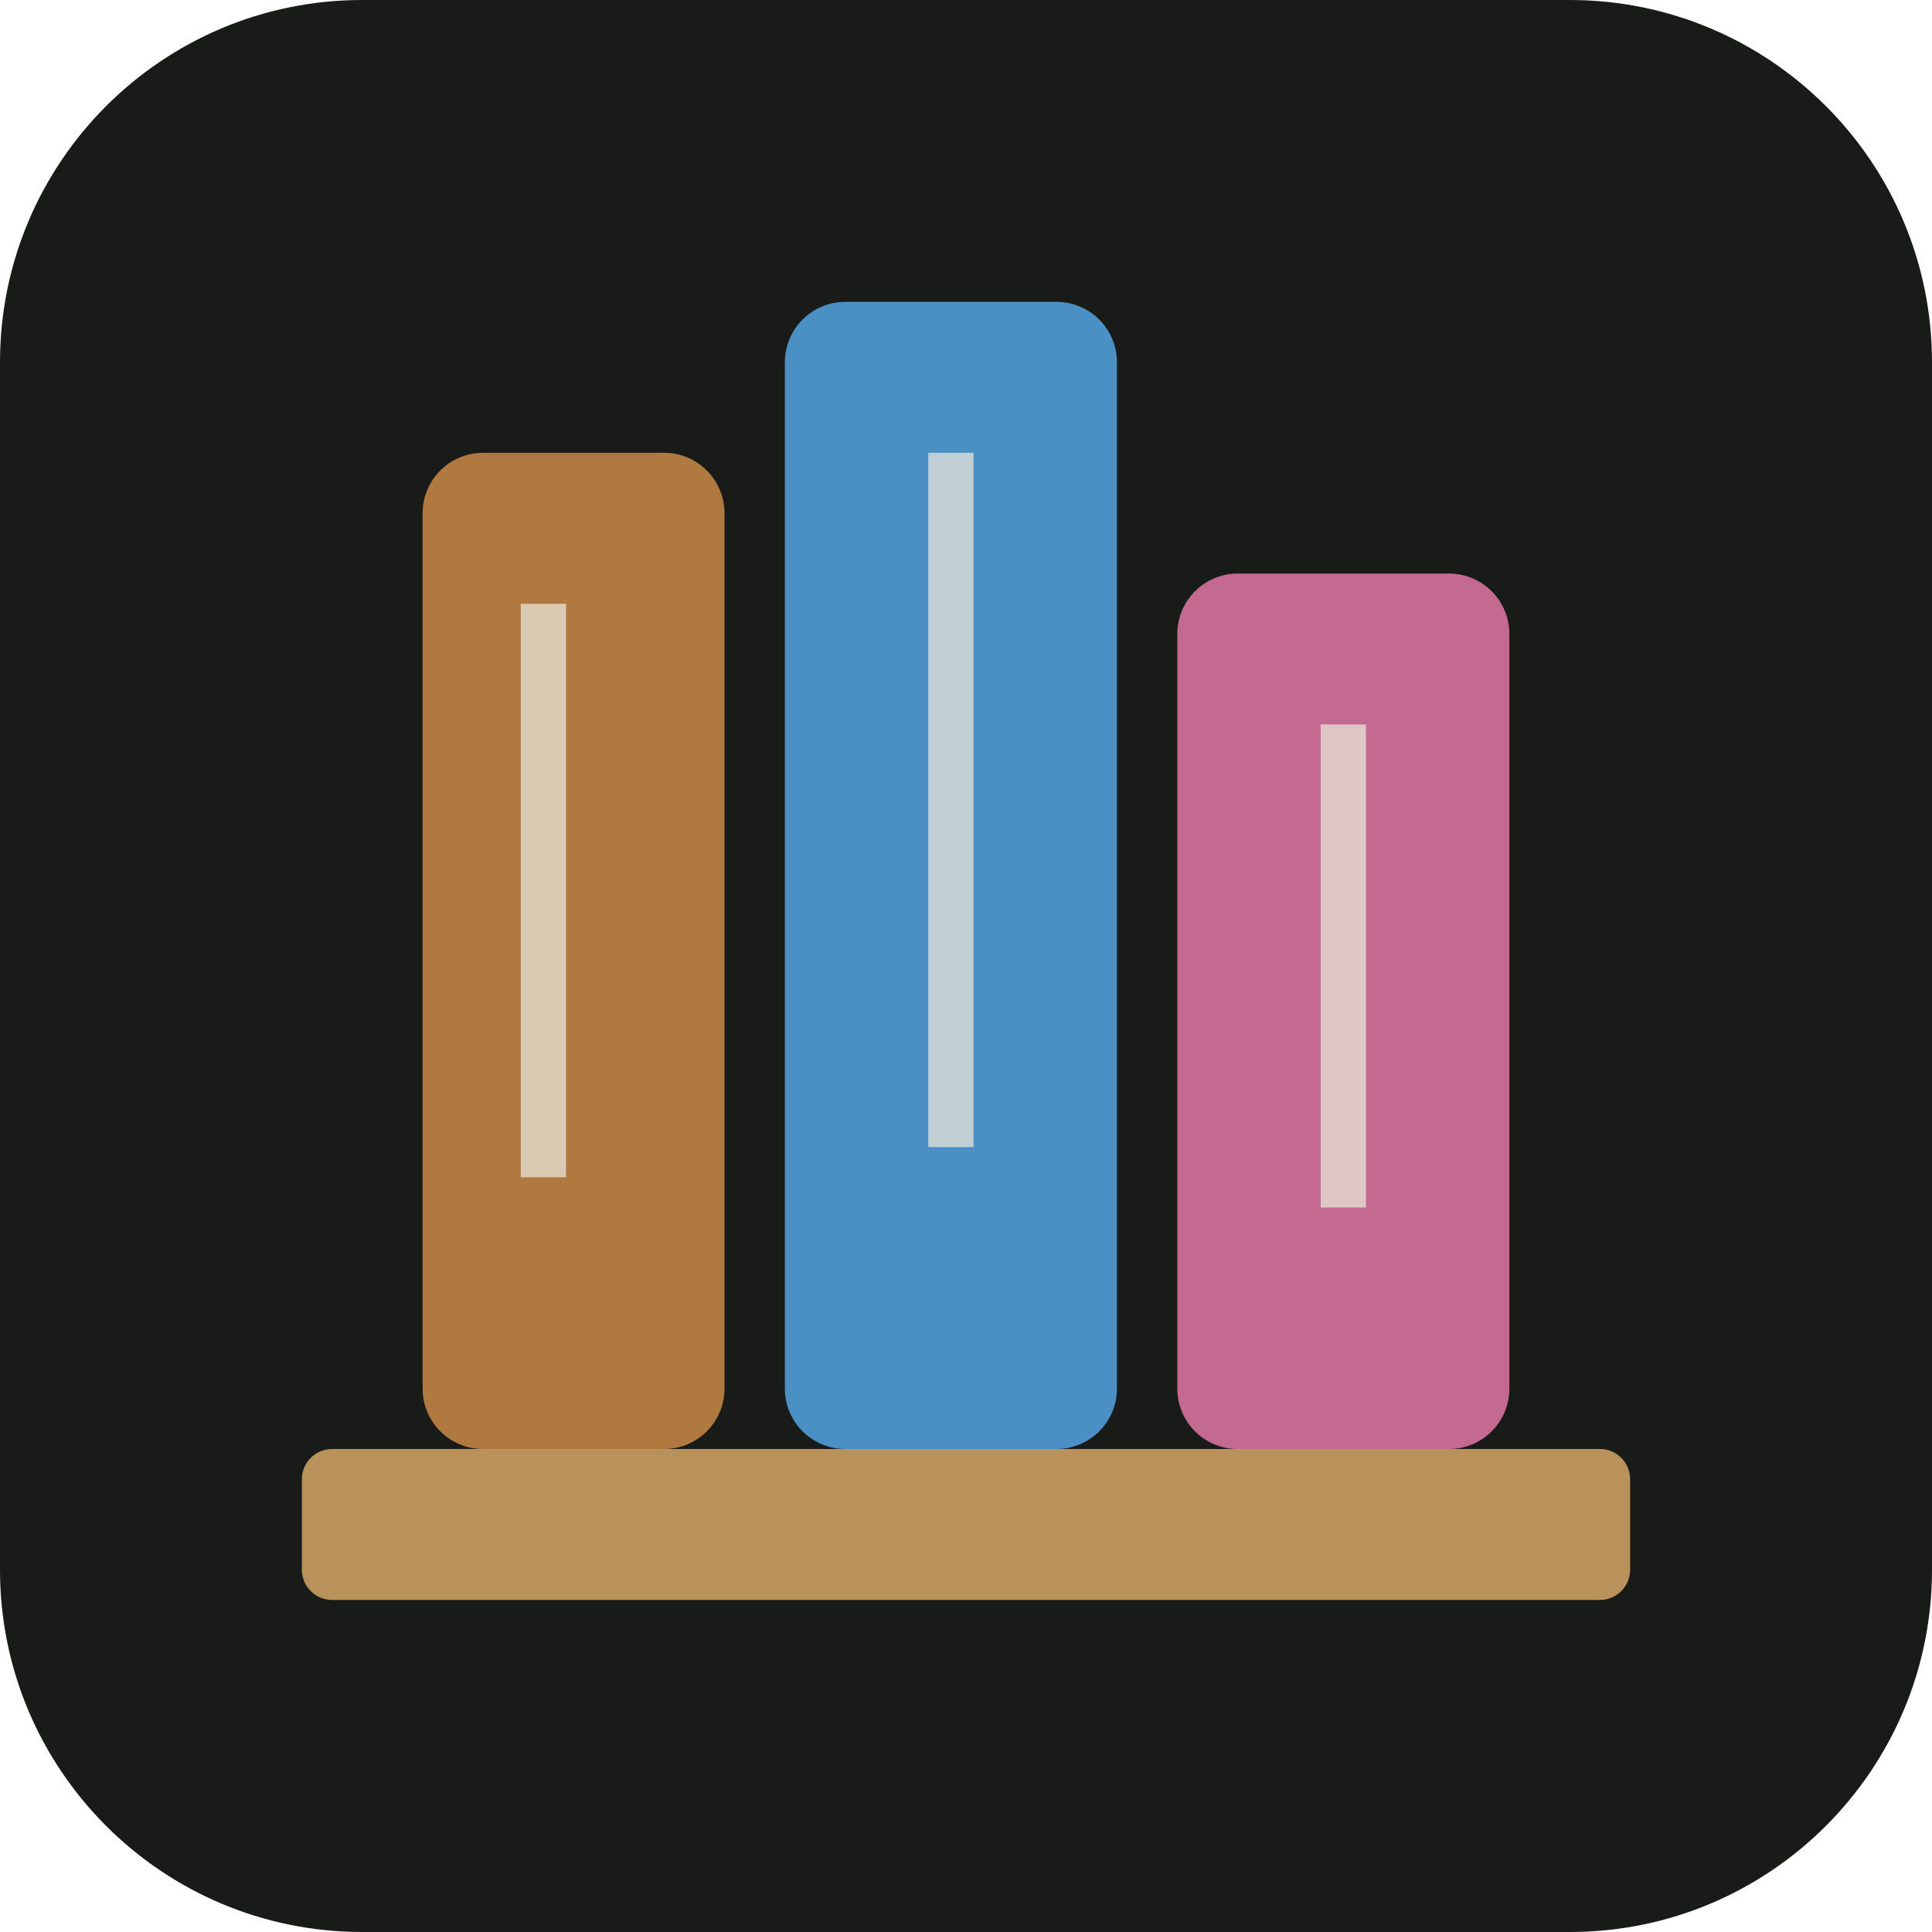
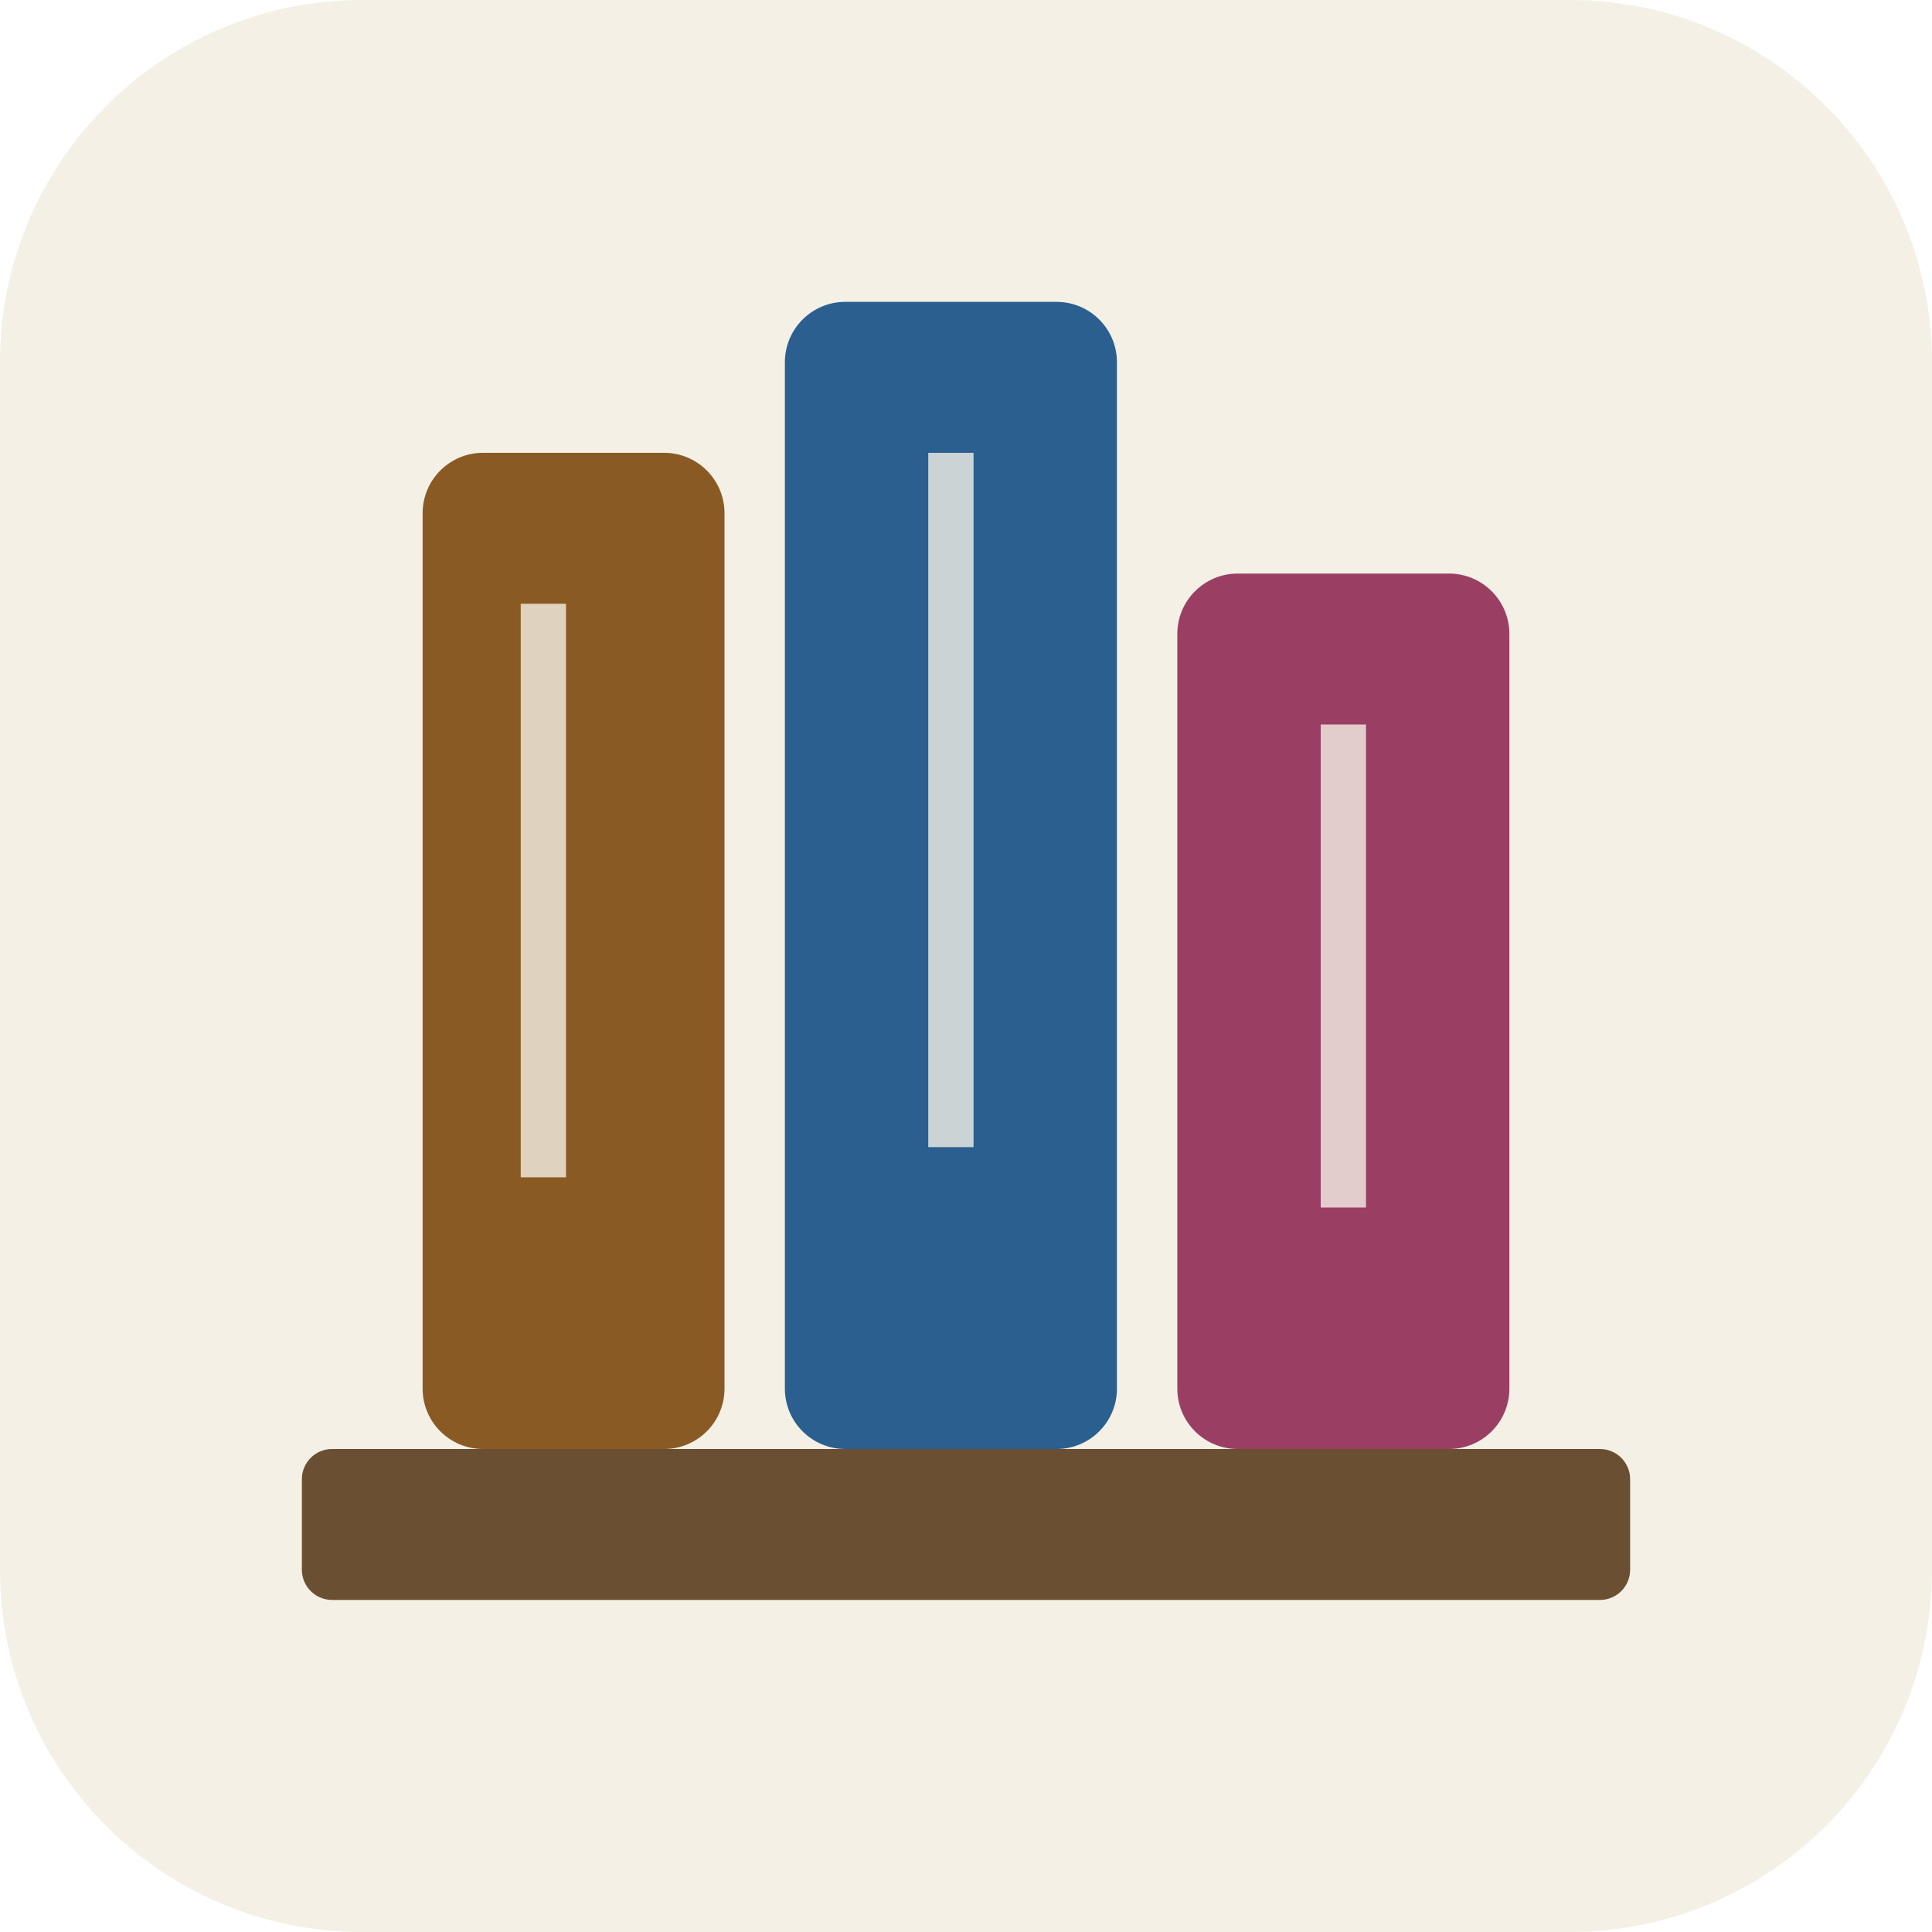
<svg xmlns="http://www.w3.org/2000/svg" viewBox="0 0 64 64">
-   <rect width="64" height="64" rx="12" fill="#191b18" />
-   <rect x="10" y="48" width="44" height="5" rx="1" fill="#b8925a" />
-   <rect x="14" y="15" width="10" height="33" rx="2" fill="#b0793f" />
-   <rect x="26" y="10" width="11" height="38" rx="2" fill="#4a90c4" />
-   <rect x="39" y="19" width="11" height="29" rx="2" fill="#c46a90" />
-   <path d="M18 20v19M31.5 15v23M44.5 24v16" stroke="#e8e4d9" stroke-opacity=".75" stroke-width="1.5" />
+   <rect width="64" height="64" rx="12" fill="#f4f0e6" />
+   <rect x="10" y="48" width="44" height="5" rx="1" fill="#6b4f32" />
+   <rect x="14" y="15" width="10" height="33" rx="2" fill="#8a5a24" />
+   <rect x="26" y="10" width="11" height="38" rx="2" fill="#2a5f8f" />
+   <rect x="39" y="19" width="11" height="29" rx="2" fill="#9a3f63" />
+   <path d="M18 20v19M31.5 15v23M44.5 24v16" stroke="#f4f0e6" stroke-opacity=".8" stroke-width="1.5" />
</svg>
